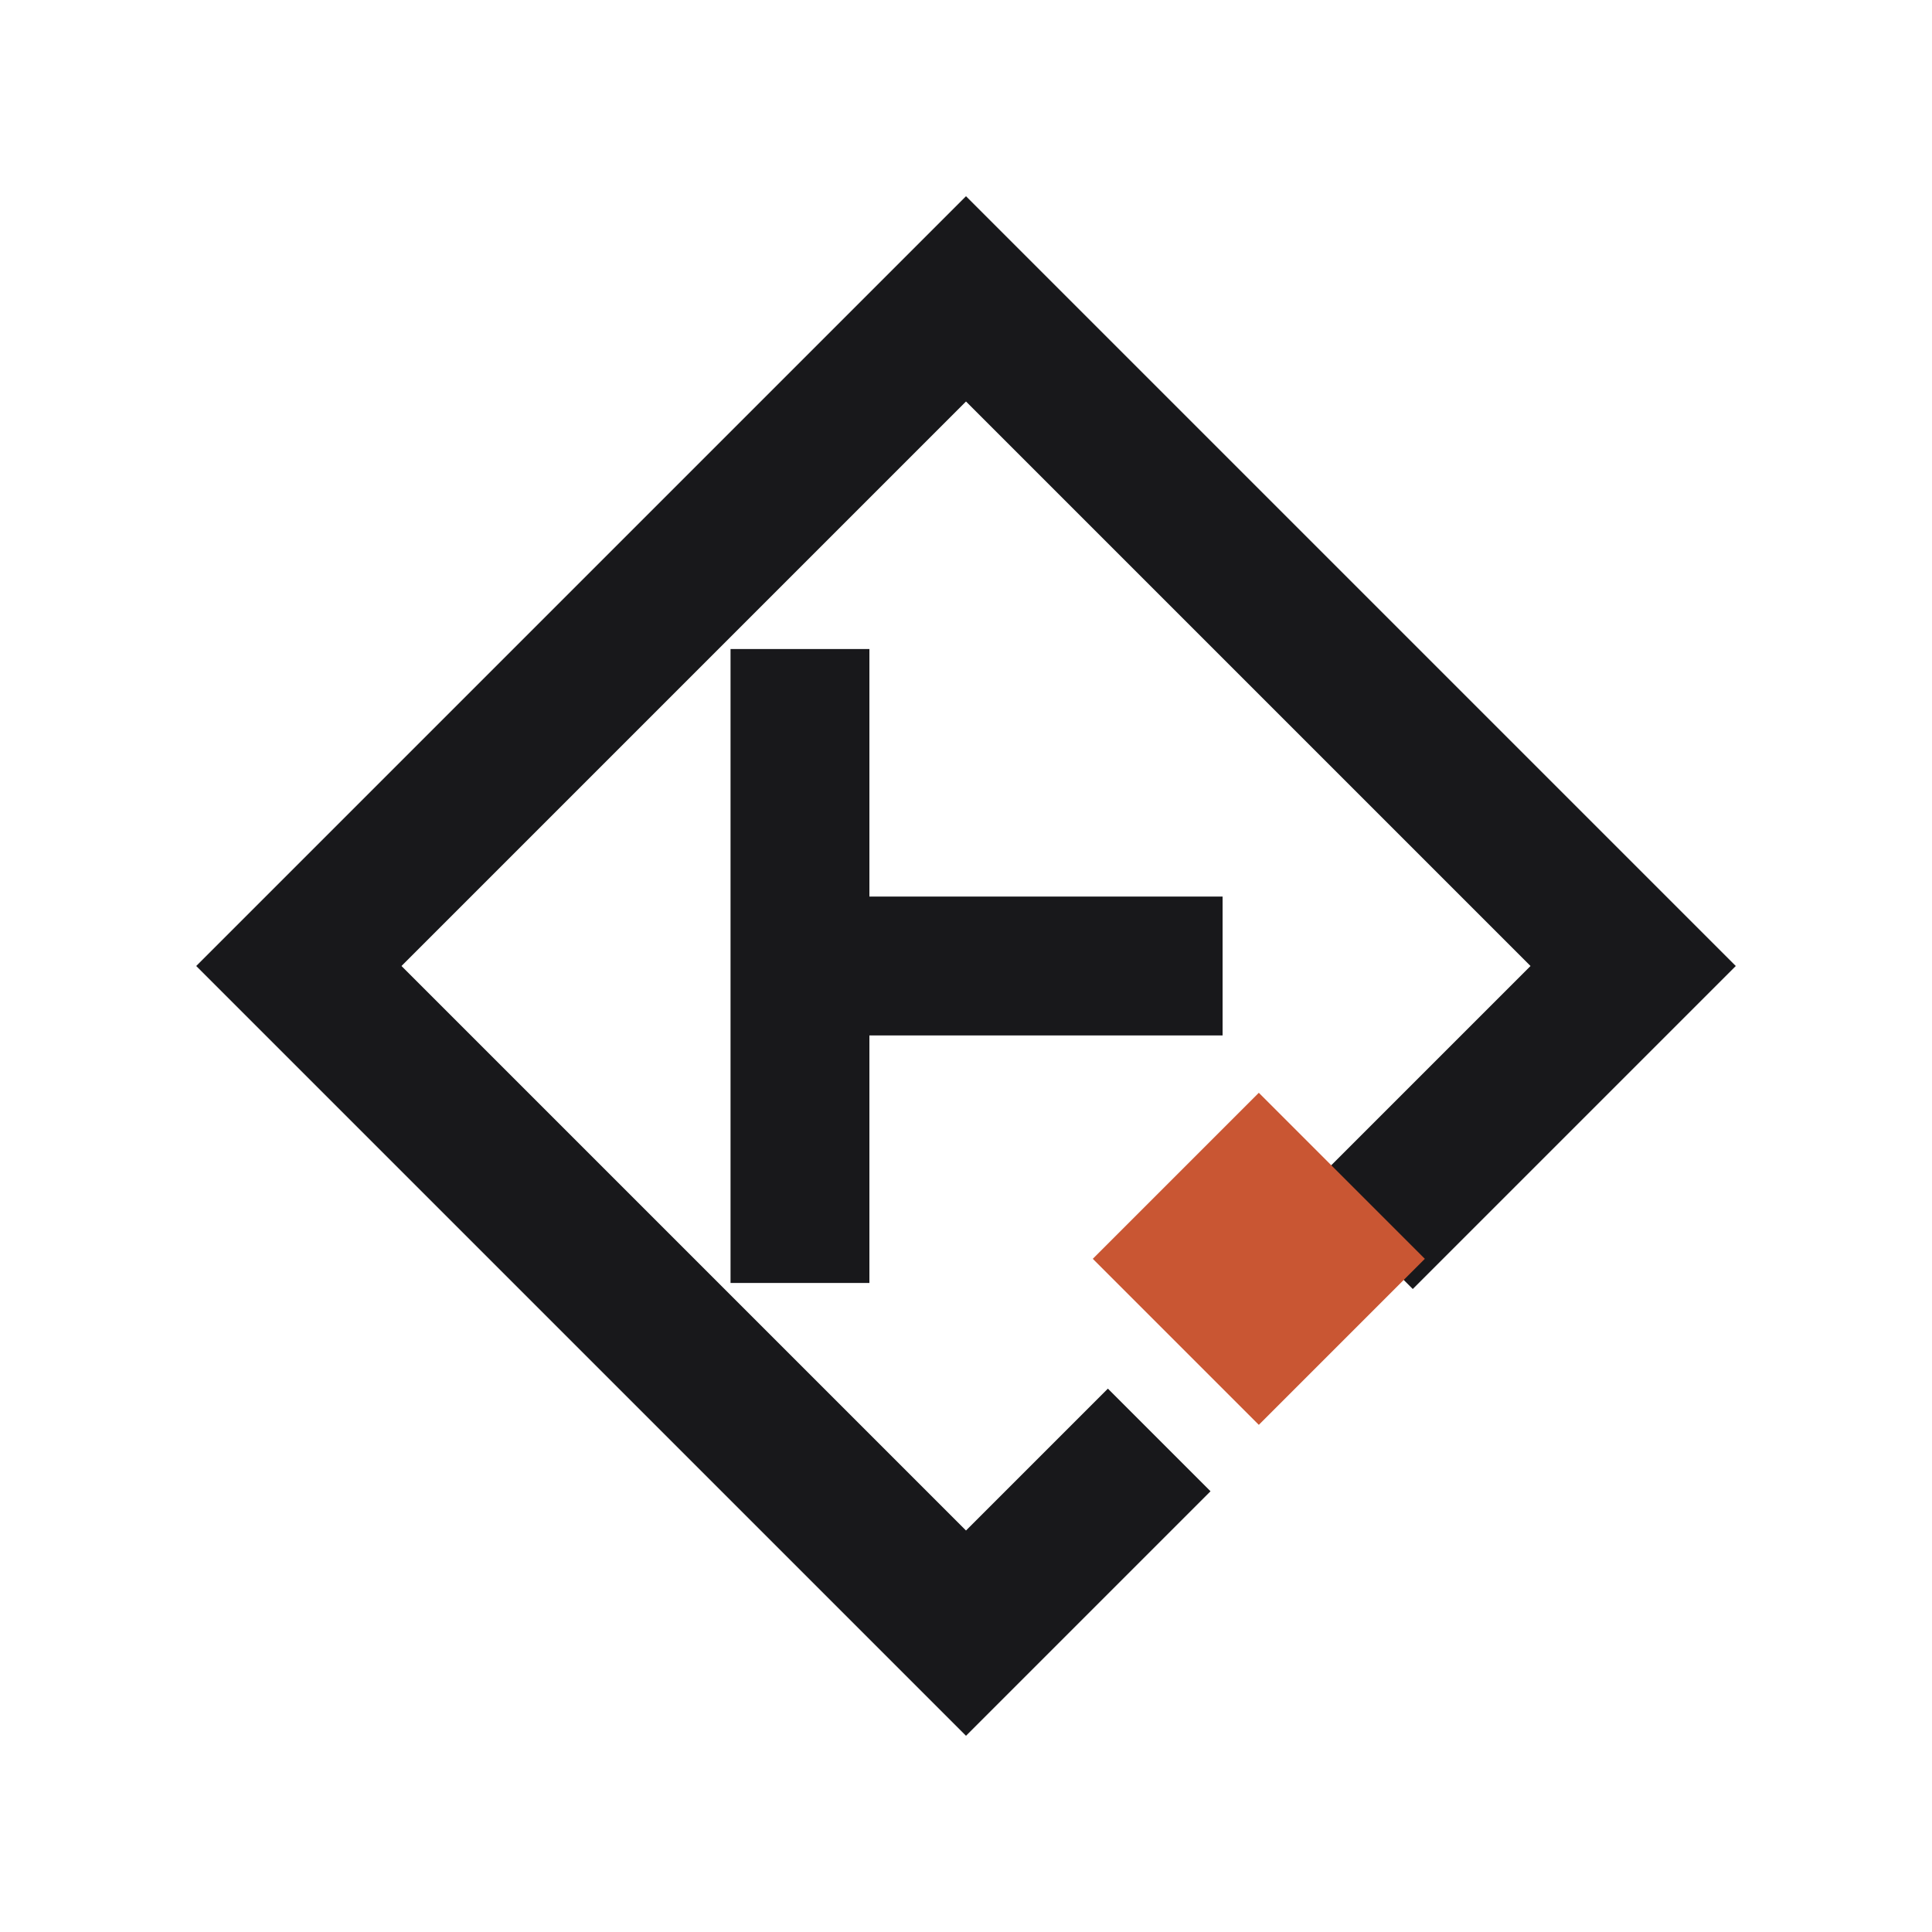
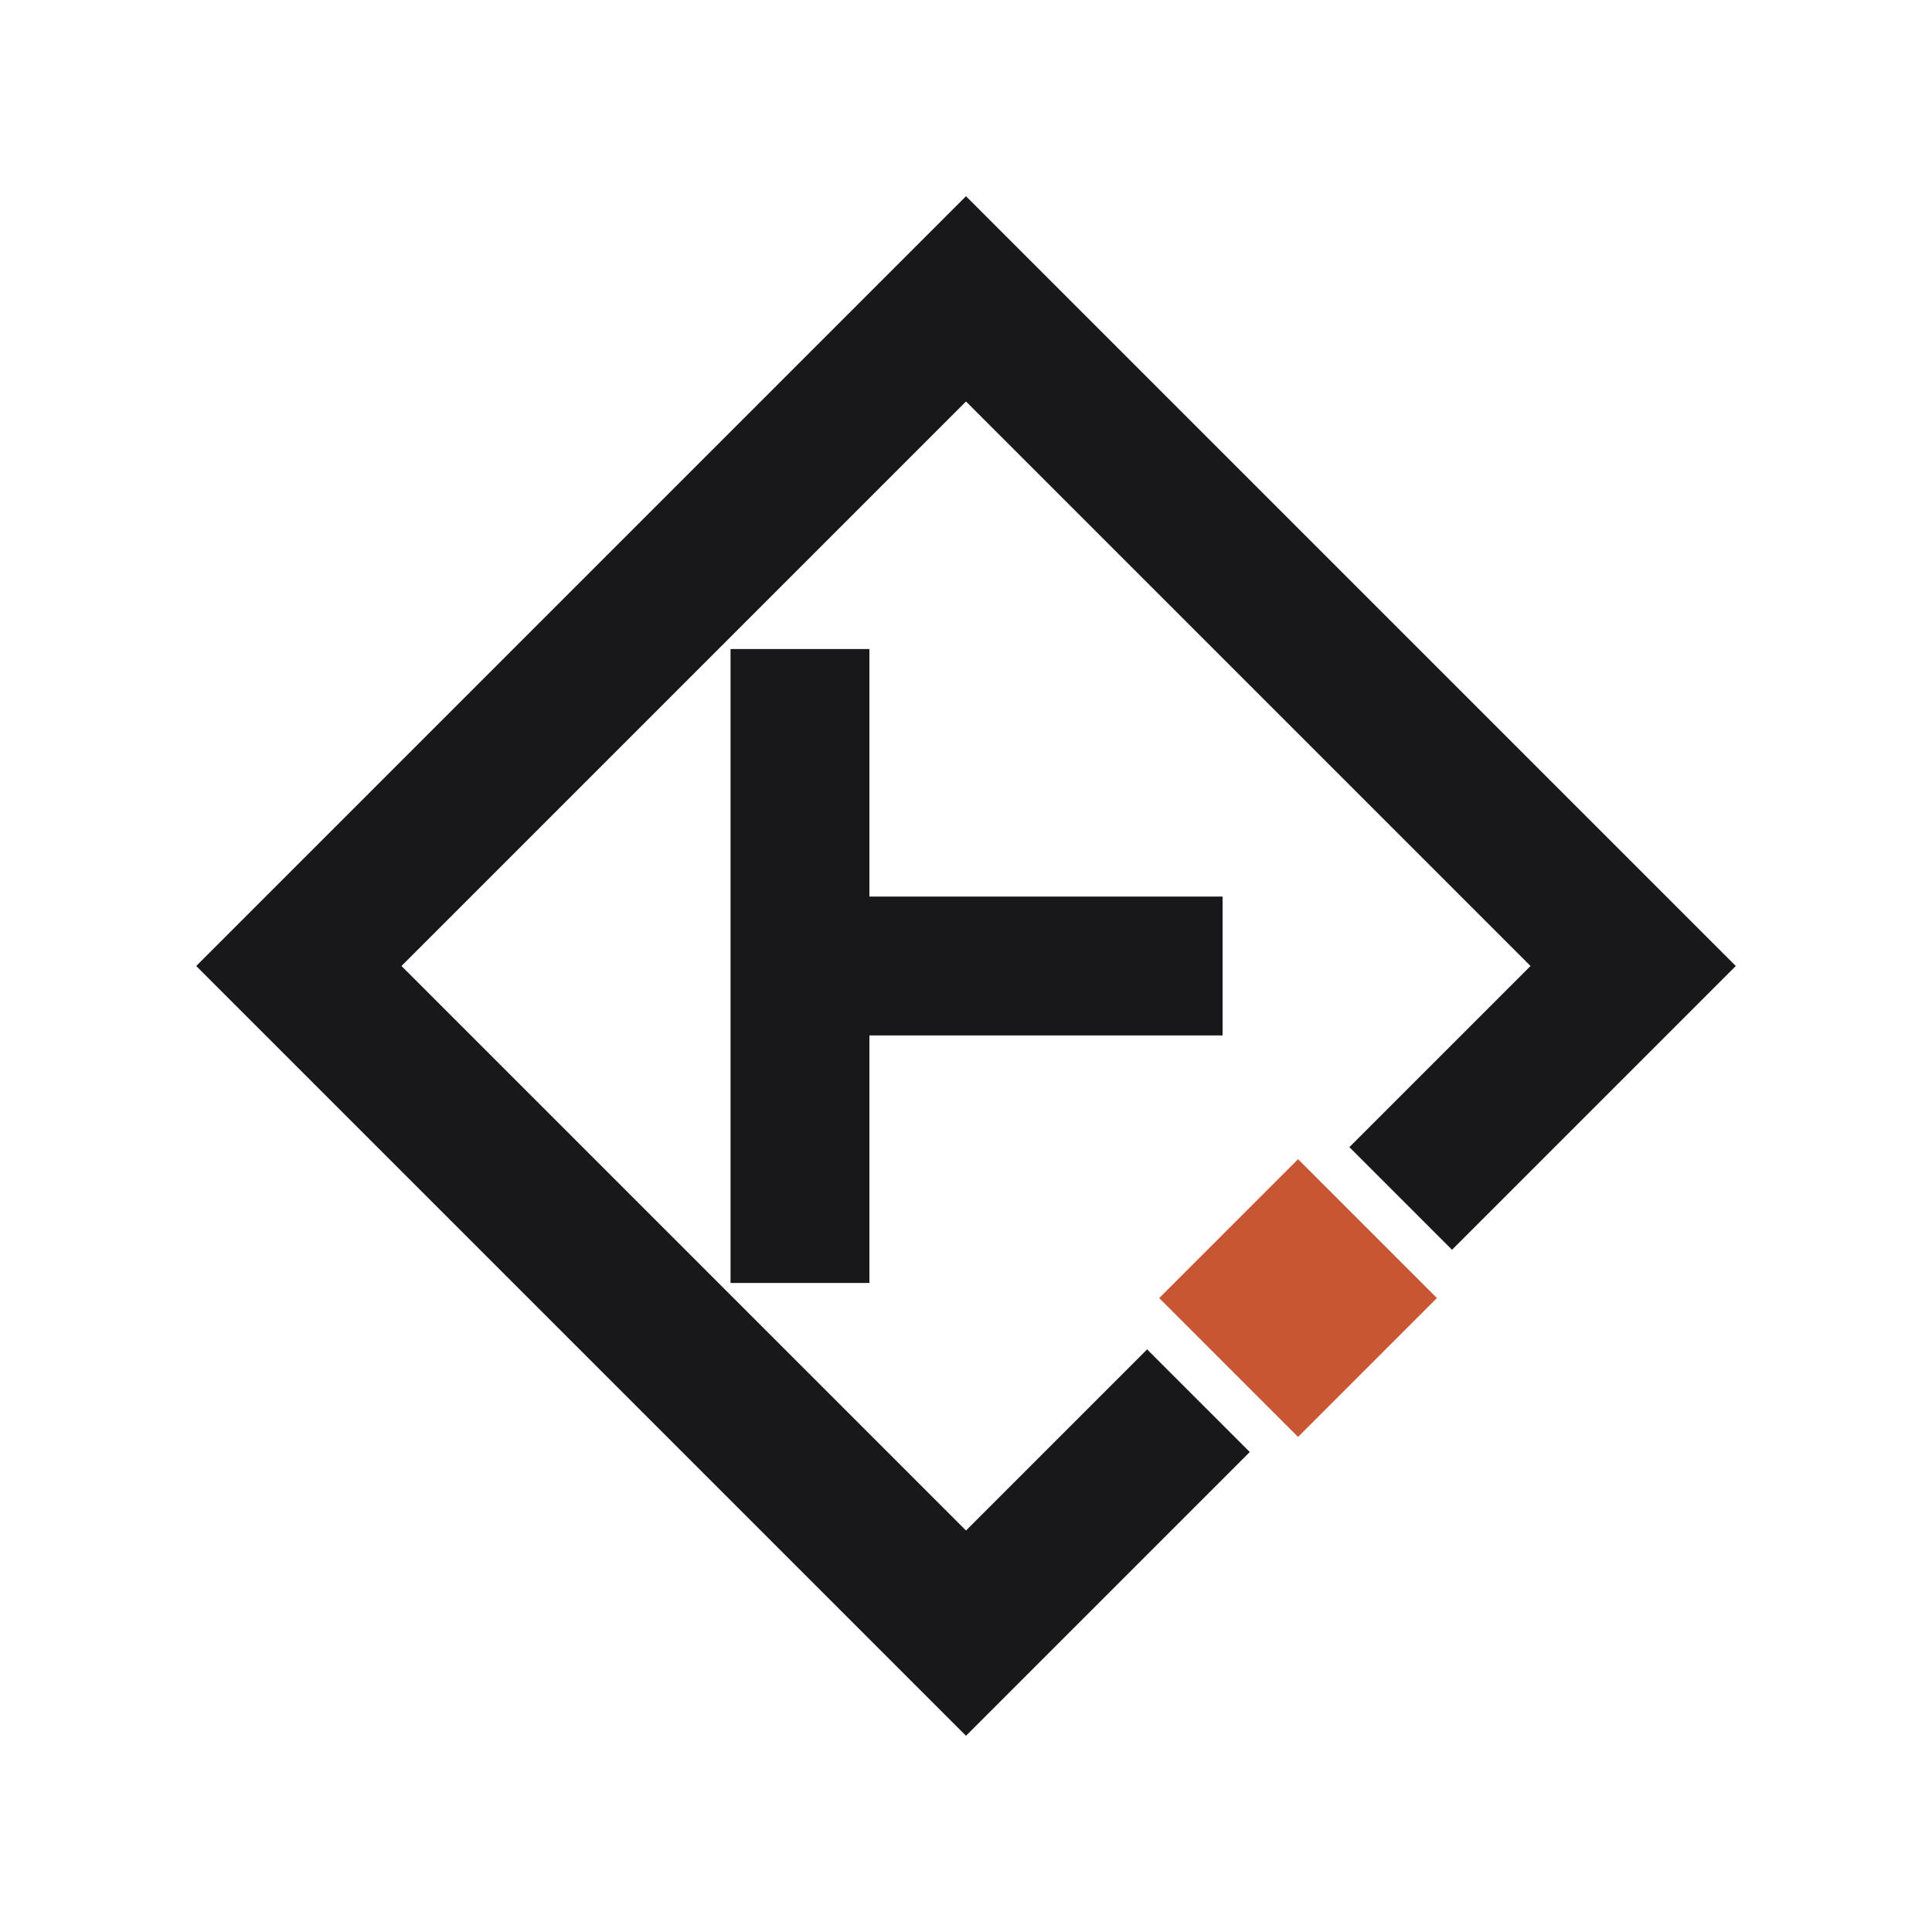
<svg xmlns="http://www.w3.org/2000/svg" viewBox="0 0 64 64" fill="none">
-   <path d="M32 6.5L57.5 32L46.8 42.7L43.4 39.3L50.7 32L32 13.3L13.3 32L32 50.7L36.7 46L40.1 49.4L32 57.5L6.5 32L32 6.5Z" fill="#18181b" />
+   <path d="M32 6.5L57.5 32L48.1 41.4L44.7 38L50.7 32L32 13.3L13.3 32L32 50.7L38 44.7L41.4 48.1L32 57.5L6.5 32L32 6.5Z" fill="#18181b" />
  <path d="M24.2 21.5H28.8V42.5H24.2V21.5Z" fill="#18181b" />
  <path d="M28.8 29.7H40.5V34.3H28.8V29.7Z" fill="#18181b" />
-   <path d="M41.7 36.2L47.2 41.7L41.7 47.2L36.2 41.7L41.7 36.2Z" fill="#c95633" />
+   <path d="M43 38.4L47.6 43L43 47.6L38.4 43L43 38.4Z" fill="#c95633" />
</svg>
